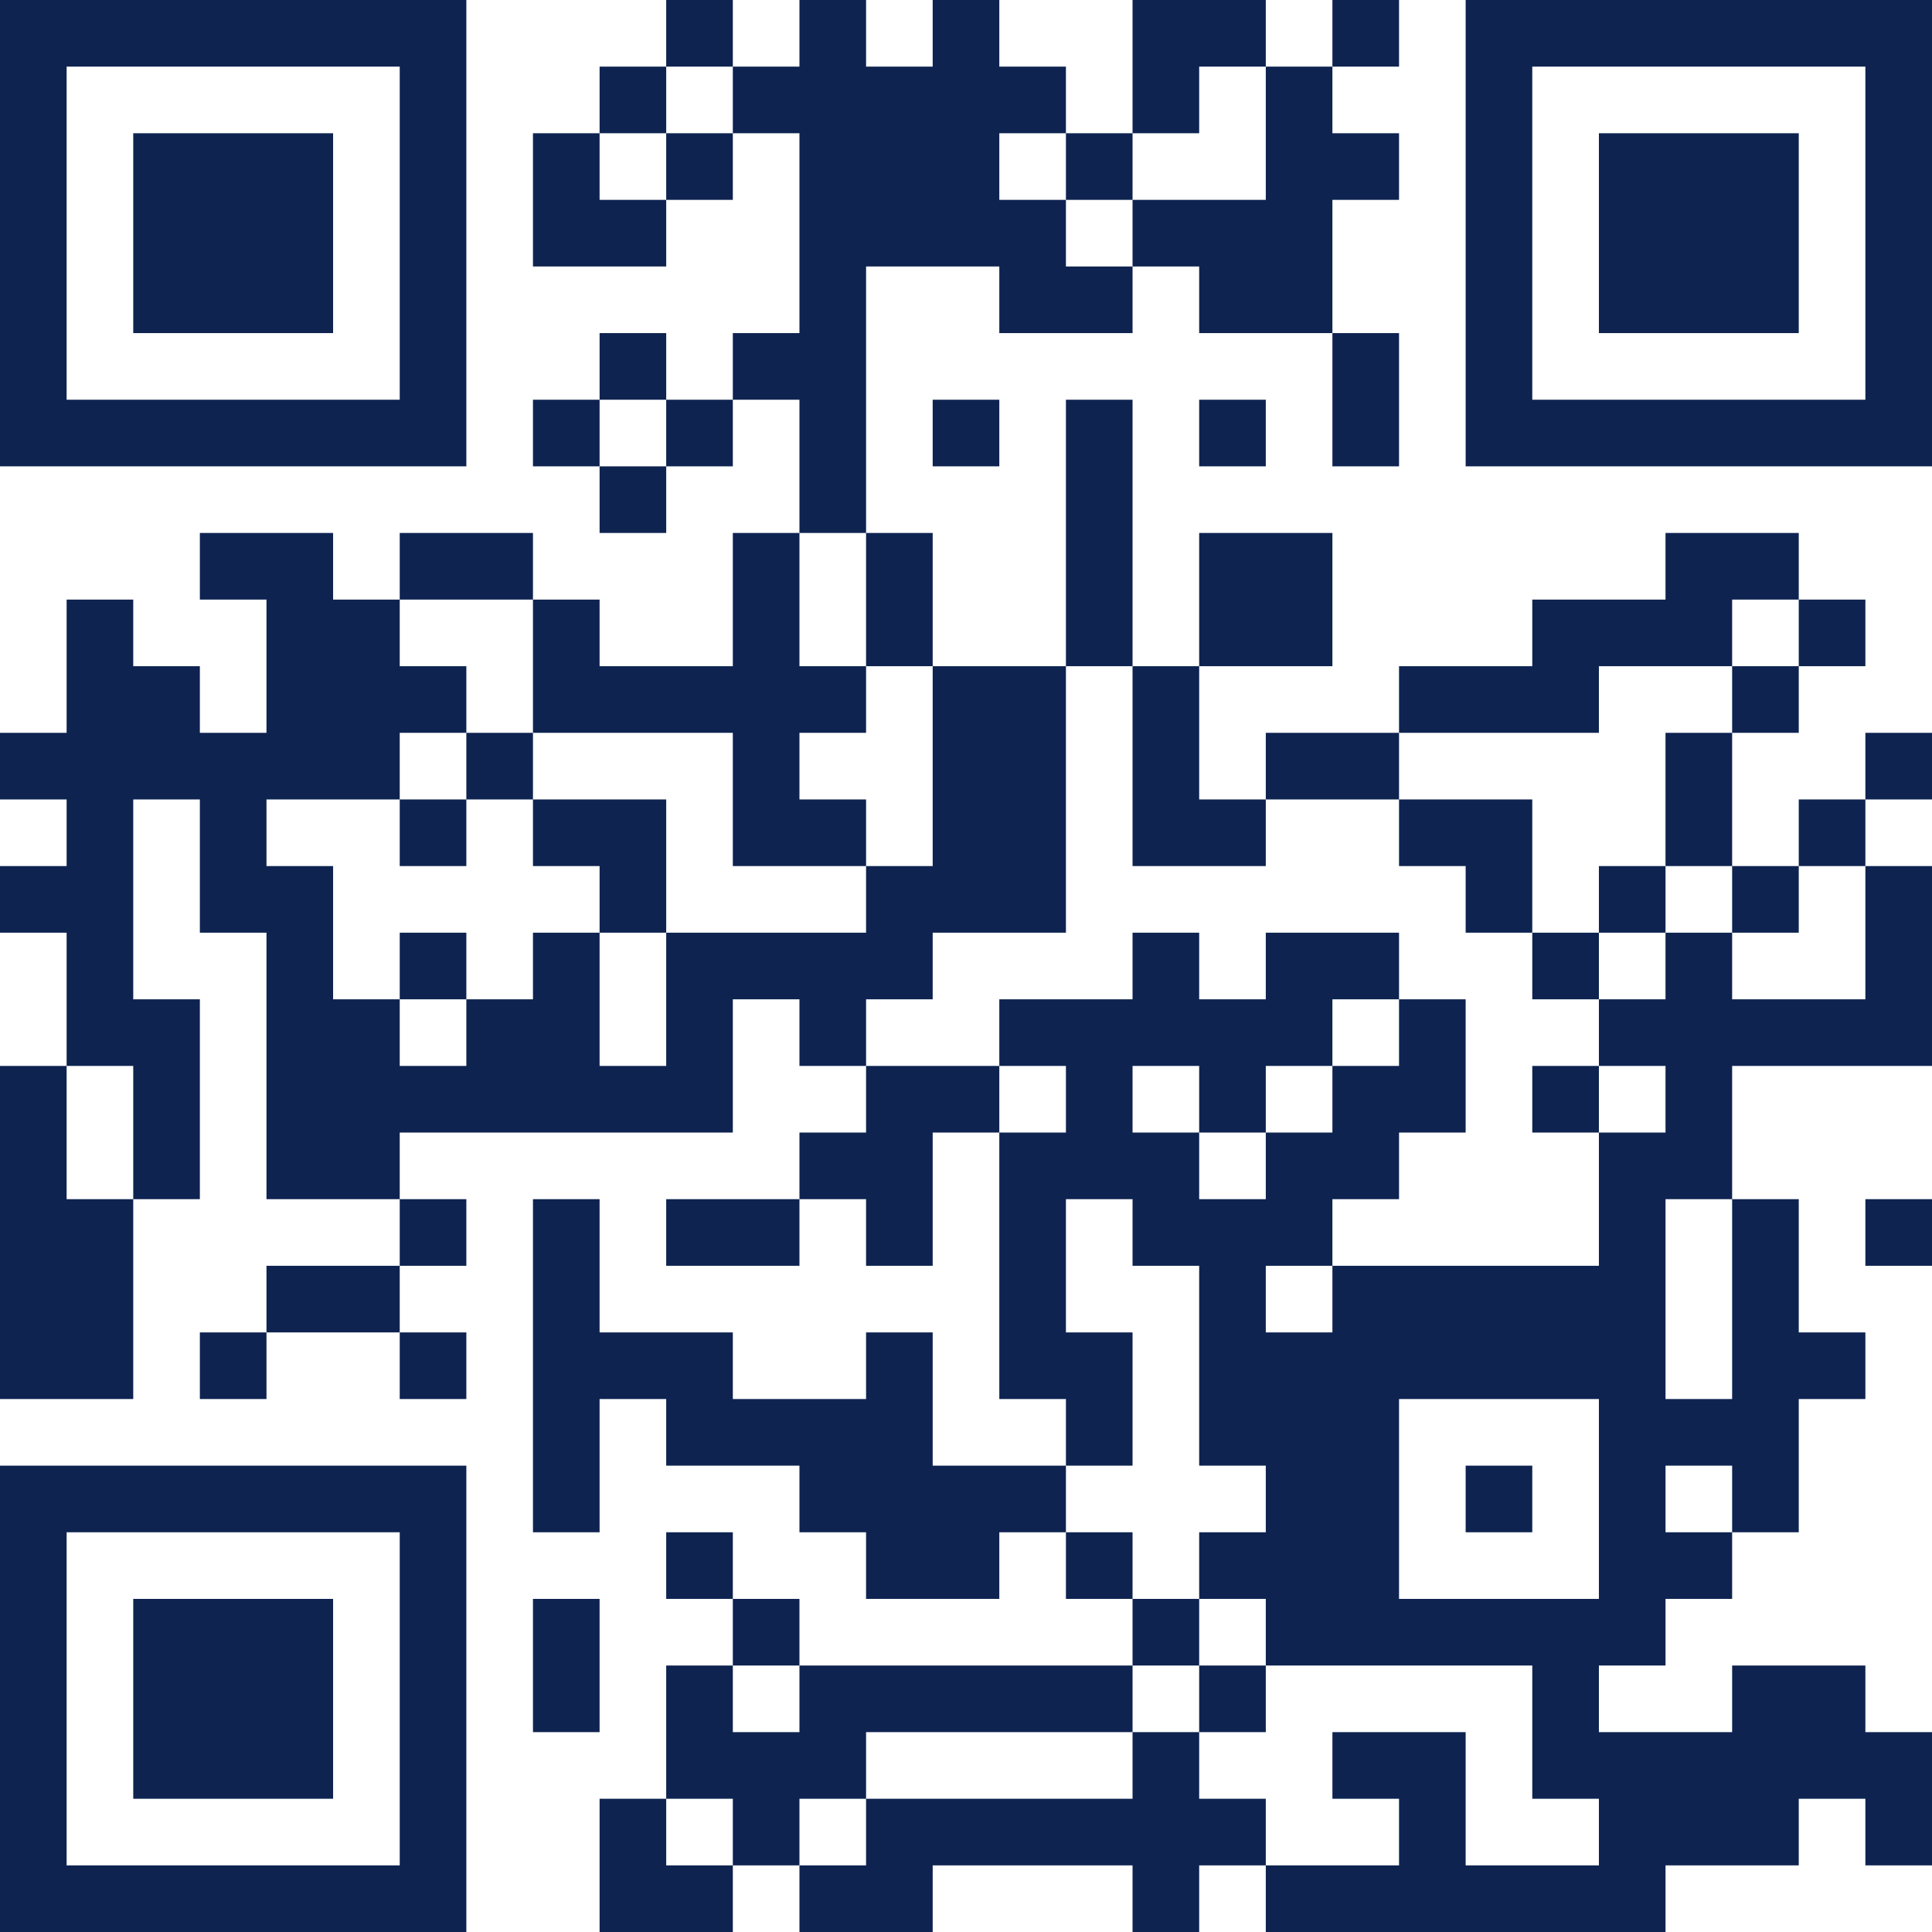
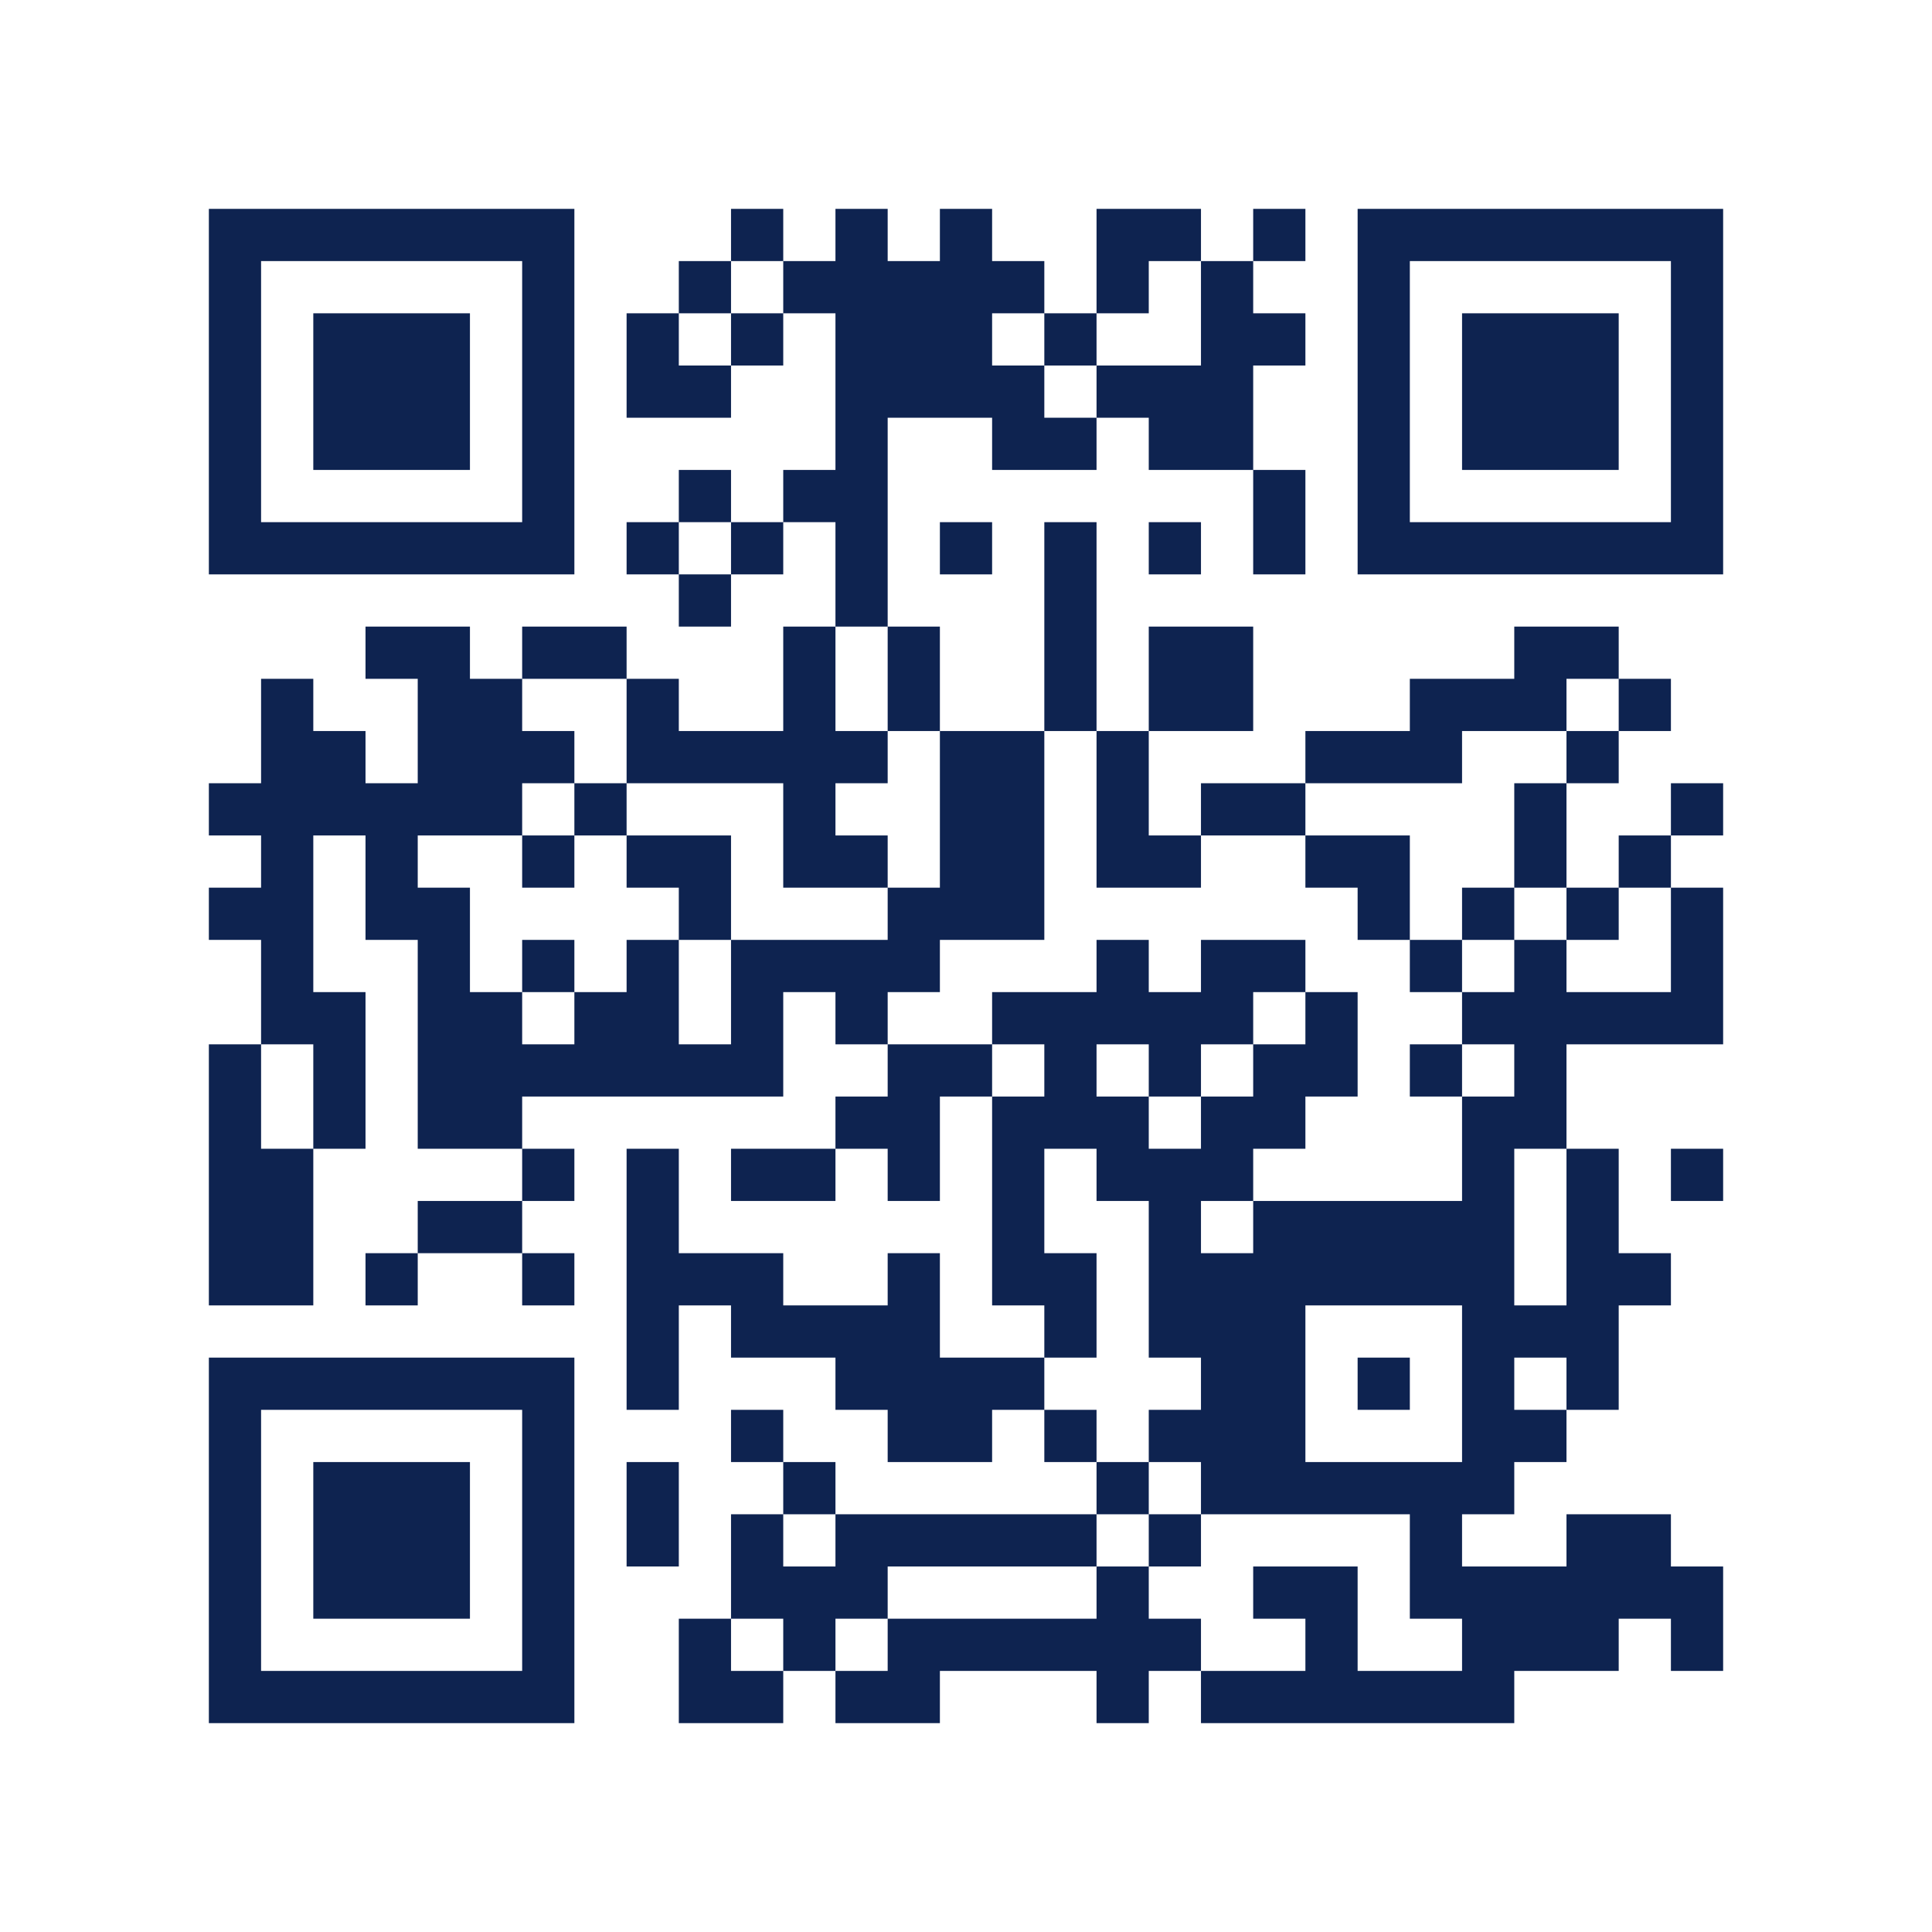
- <svg xmlns="http://www.w3.org/2000/svg" viewBox="0 0 29 29" class="segno">
-   <path class="qrline" stroke="#0e2350" d="M0 0.5h7m3 0h1m1 0h1m1 0h1m2 0h2m1 0h1m1 0h7m-29 1h1m5 0h1m2 0h1m1 0h5m1 0h1m1 0h1m2 0h1m5 0h1m-29 1h1m1 0h3m1 0h1m1 0h1m1 0h1m1 0h3m1 0h1m2 0h2m1 0h1m1 0h3m1 0h1m-29 1h1m1 0h3m1 0h1m1 0h2m2 0h4m1 0h3m2 0h1m1 0h3m1 0h1m-29 1h1m1 0h3m1 0h1m5 0h1m2 0h2m1 0h2m2 0h1m1 0h3m1 0h1m-29 1h1m5 0h1m2 0h1m1 0h2m7 0h1m1 0h1m5 0h1m-29 1h7m1 0h1m1 0h1m1 0h1m1 0h1m1 0h1m1 0h1m1 0h1m1 0h7m-20 1h1m2 0h1m3 0h1m-14 1h2m1 0h2m3 0h1m1 0h1m2 0h1m1 0h2m5 0h2m-26 1h1m2 0h2m2 0h1m2 0h1m1 0h1m2 0h1m1 0h2m3 0h3m1 0h1m-27 1h2m1 0h3m1 0h5m1 0h2m1 0h1m3 0h3m2 0h1m-27 1h6m1 0h1m3 0h1m2 0h2m1 0h1m1 0h2m4 0h1m2 0h1m-28 1h1m1 0h1m2 0h1m1 0h2m1 0h2m1 0h2m1 0h2m2 0h2m2 0h1m1 0h1m-28 1h2m1 0h2m4 0h1m3 0h3m6 0h1m1 0h1m1 0h1m1 0h1m-28 1h1m2 0h1m1 0h1m1 0h1m1 0h4m3 0h1m1 0h2m2 0h1m1 0h1m2 0h1m-28 1h2m1 0h2m1 0h2m1 0h1m1 0h1m2 0h5m1 0h1m2 0h5m-29 1h1m1 0h1m1 0h7m2 0h2m1 0h1m1 0h1m1 0h2m1 0h1m1 0h1m-26 1h1m1 0h1m1 0h2m6 0h2m1 0h3m1 0h2m3 0h2m-26 1h2m4 0h1m1 0h1m1 0h2m1 0h1m1 0h1m1 0h3m4 0h1m1 0h1m1 0h1m-29 1h2m2 0h2m2 0h1m6 0h1m2 0h1m1 0h5m1 0h1m-27 1h2m1 0h1m2 0h1m1 0h3m2 0h1m1 0h2m1 0h7m1 0h2m-20 1h1m1 0h4m2 0h1m1 0h3m3 0h3m-27 1h7m1 0h1m3 0h4m3 0h2m1 0h1m1 0h1m1 0h1m-27 1h1m5 0h1m3 0h1m2 0h2m1 0h1m1 0h3m3 0h2m-26 1h1m1 0h3m1 0h1m1 0h1m2 0h1m5 0h1m1 0h6m-25 1h1m1 0h3m1 0h1m1 0h1m1 0h1m1 0h5m1 0h1m4 0h1m2 0h2m-28 1h1m1 0h3m1 0h1m3 0h3m4 0h1m2 0h2m1 0h6m-29 1h1m5 0h1m2 0h1m1 0h1m1 0h6m2 0h1m2 0h3m1 0h1m-29 1h7m2 0h2m1 0h2m3 0h1m1 0h6" />
+ <svg xmlns="http://www.w3.org/2000/svg" viewBox="0 0 37 37" class="segno">
+   <path class="qrline" stroke="#0e2350" d="M4 4.5h7m3 0h1m1 0h1m1 0h1m2 0h2m1 0h1m1 0h7m-29 1h1m5 0h1m2 0h1m1 0h5m1 0h1m1 0h1m2 0h1m5 0h1m-29 1h1m1 0h3m1 0h1m1 0h1m1 0h1m1 0h3m1 0h1m2 0h2m1 0h1m1 0h3m1 0h1m-29 1h1m1 0h3m1 0h1m1 0h2m2 0h4m1 0h3m2 0h1m1 0h3m1 0h1m-29 1h1m1 0h3m1 0h1m5 0h1m2 0h2m1 0h2m2 0h1m1 0h3m1 0h1m-29 1h1m5 0h1m2 0h1m1 0h2m7 0h1m1 0h1m5 0h1m-29 1h7m1 0h1m1 0h1m1 0h1m1 0h1m1 0h1m1 0h1m1 0h1m1 0h7m-20 1h1m2 0h1m3 0h1m-14 1h2m1 0h2m3 0h1m1 0h1m2 0h1m1 0h2m5 0h2m-26 1h1m2 0h2m2 0h1m2 0h1m1 0h1m2 0h1m1 0h2m3 0h3m1 0h1m-27 1h2m1 0h3m1 0h5m1 0h2m1 0h1m3 0h3m2 0h1m-27 1h6m1 0h1m3 0h1m2 0h2m1 0h1m1 0h2m4 0h1m2 0h1m-28 1h1m1 0h1m2 0h1m1 0h2m1 0h2m1 0h2m1 0h2m2 0h2m2 0h1m1 0h1m-28 1h2m1 0h2m4 0h1m3 0h3m6 0h1m1 0h1m1 0h1m1 0h1m-28 1h1m2 0h1m1 0h1m1 0h1m1 0h4m3 0h1m1 0h2m2 0h1m1 0h1m2 0h1m-28 1h2m1 0h2m1 0h2m1 0h1m1 0h1m2 0h5m1 0h1m2 0h5m-29 1h1m1 0h1m1 0h7m2 0h2m1 0h1m1 0h1m1 0h2m1 0h1m1 0h1m-26 1h1m1 0h1m1 0h2m6 0h2m1 0h3m1 0h2m3 0h2m-26 1h2m4 0h1m1 0h1m1 0h2m1 0h1m1 0h1m1 0h3m4 0h1m1 0h1m1 0h1m-29 1h2m2 0h2m2 0h1m6 0h1m2 0h1m1 0h5m1 0h1m-27 1h2m1 0h1m2 0h1m1 0h3m2 0h1m1 0h2m1 0h7m1 0h2m-20 1h1m1 0h4m2 0h1m1 0h3m3 0h3m-27 1h7m1 0h1m3 0h4m3 0h2m1 0h1m1 0h1m1 0h1m-27 1h1m5 0h1m3 0h1m2 0h2m1 0h1m1 0h3m3 0h2m-26 1h1m1 0h3m1 0h1m1 0h1m2 0h1m5 0h1m1 0h6m-25 1h1m1 0h3m1 0h1m1 0h1m1 0h1m1 0h5m1 0h1m4 0h1m2 0h2m-28 1h1m1 0h3m1 0h1m3 0h3m4 0h1m2 0h2m1 0h6m-29 1h1m5 0h1m2 0h1m1 0h1m1 0h6m2 0h1m2 0h3m1 0h1m-29 1h7m2 0h2m1 0h2m3 0h1m1 0h6" />
</svg>
